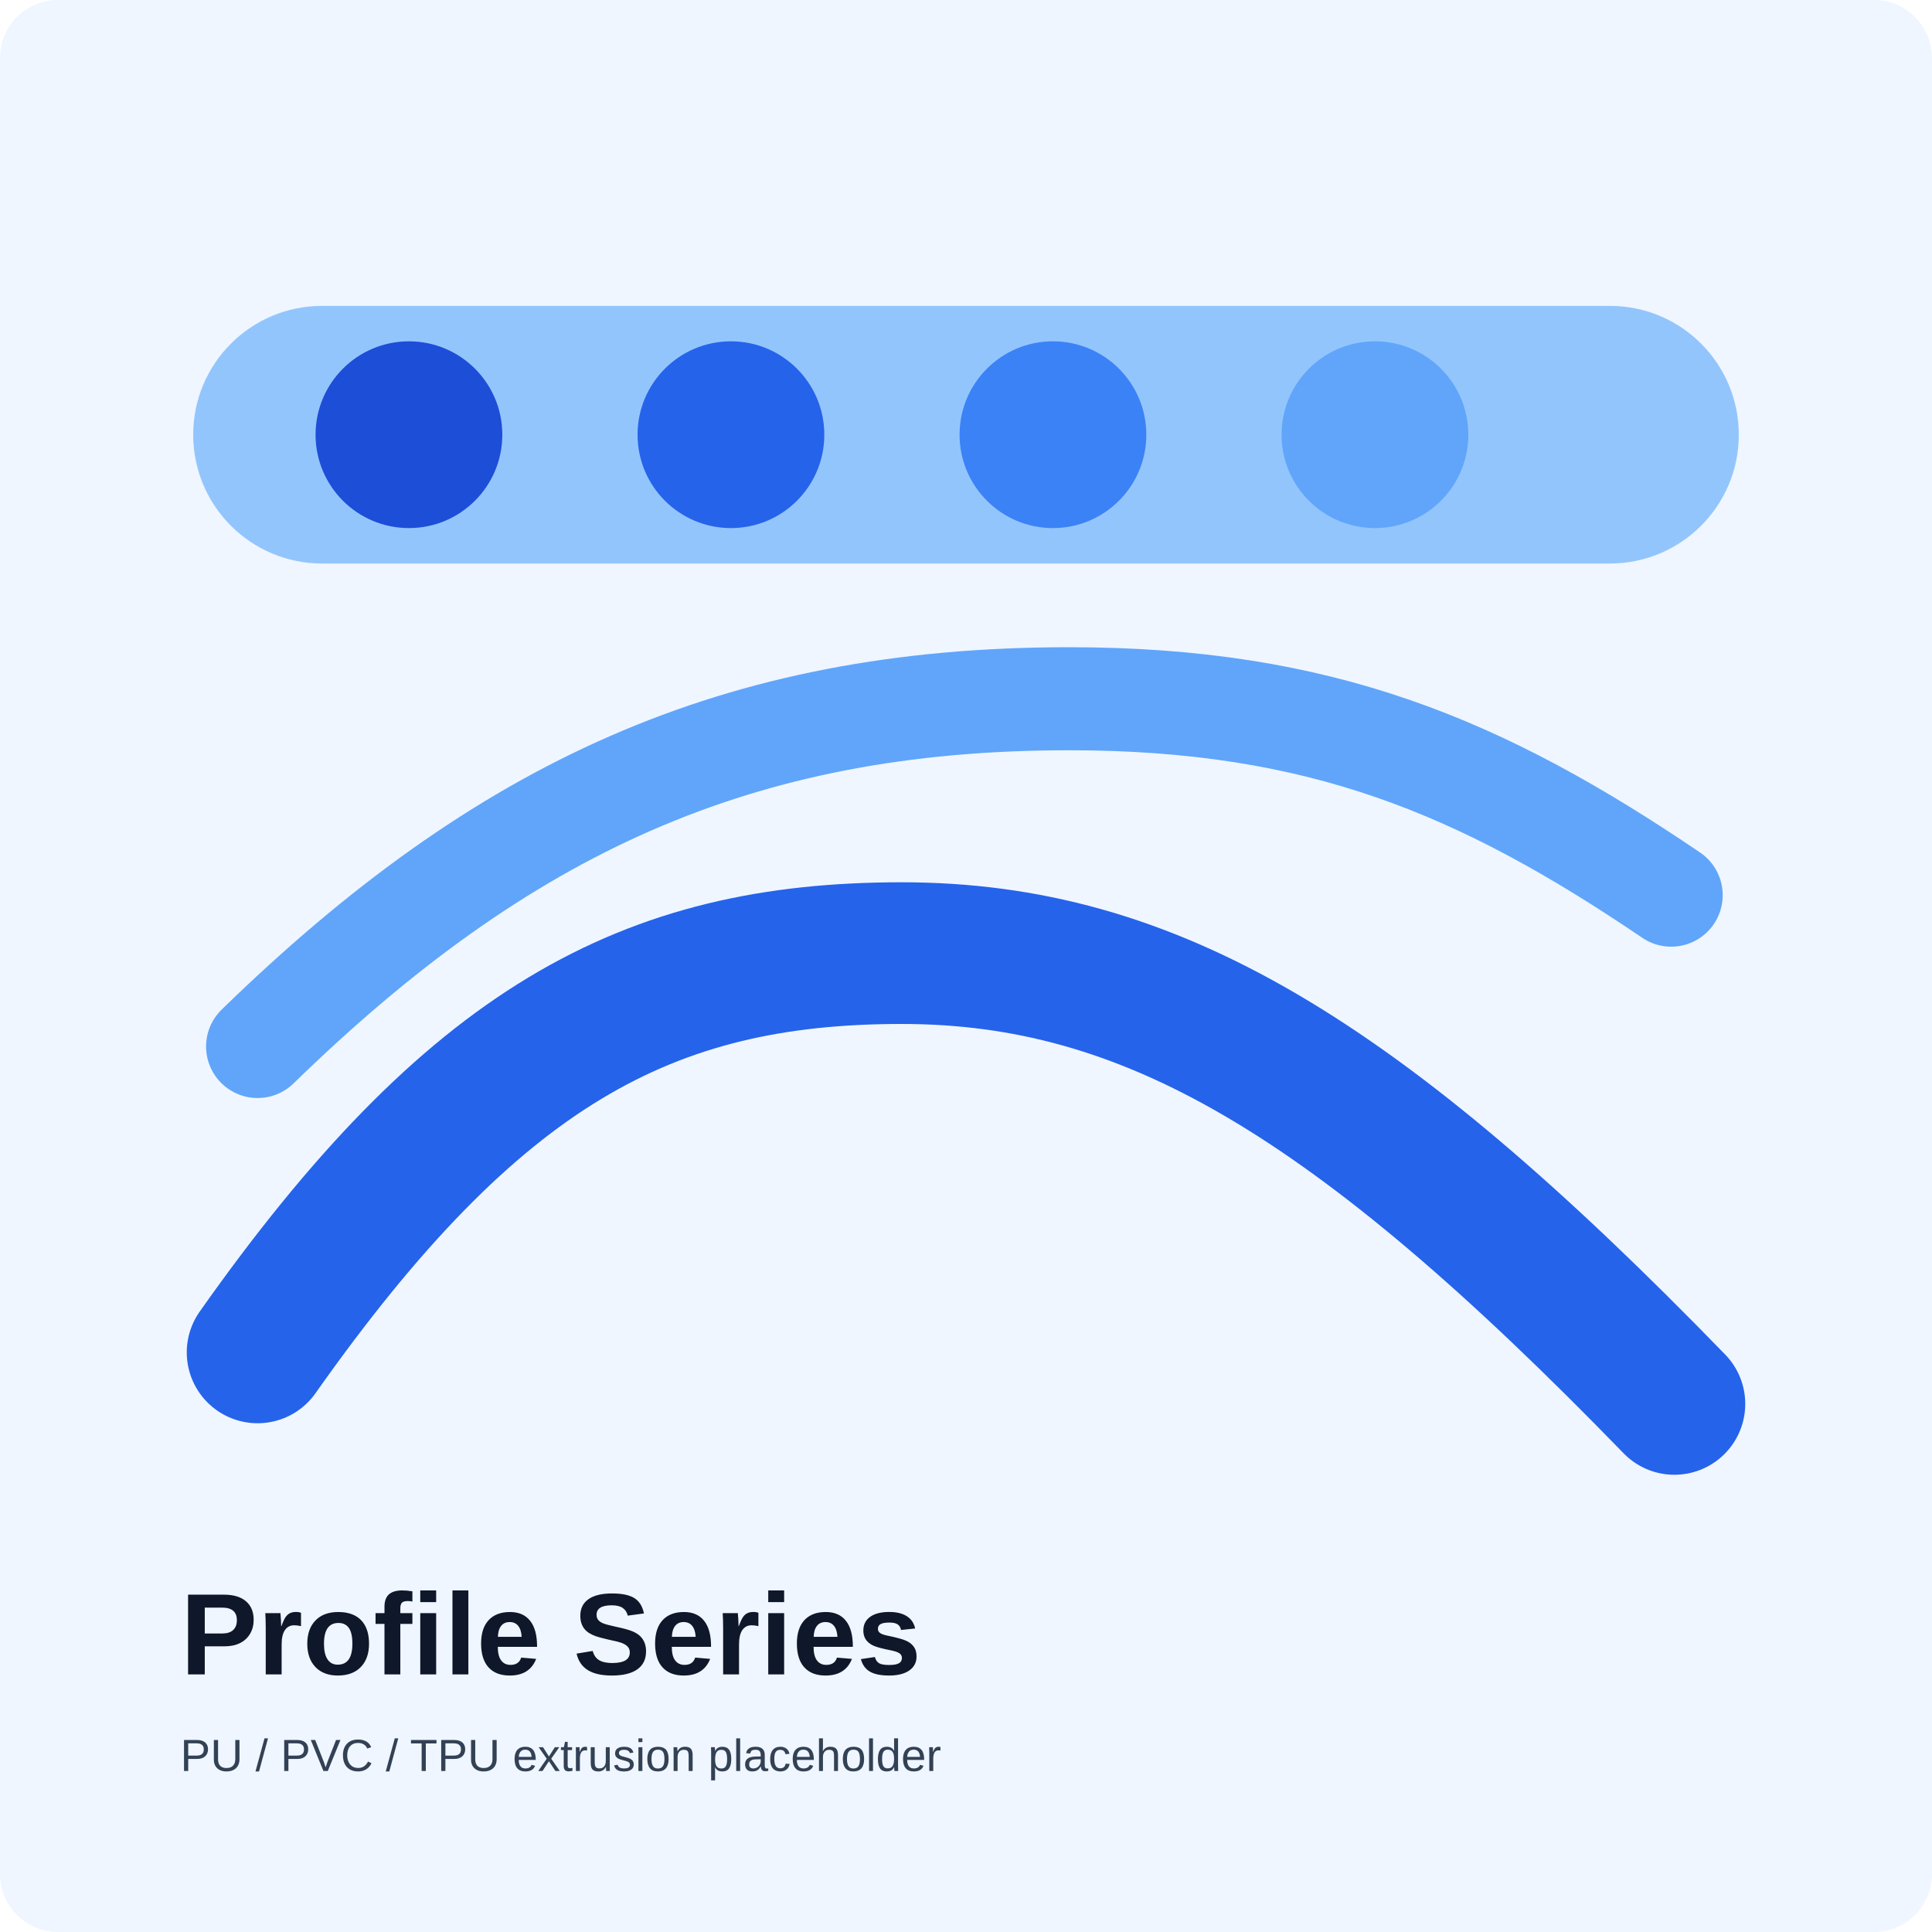
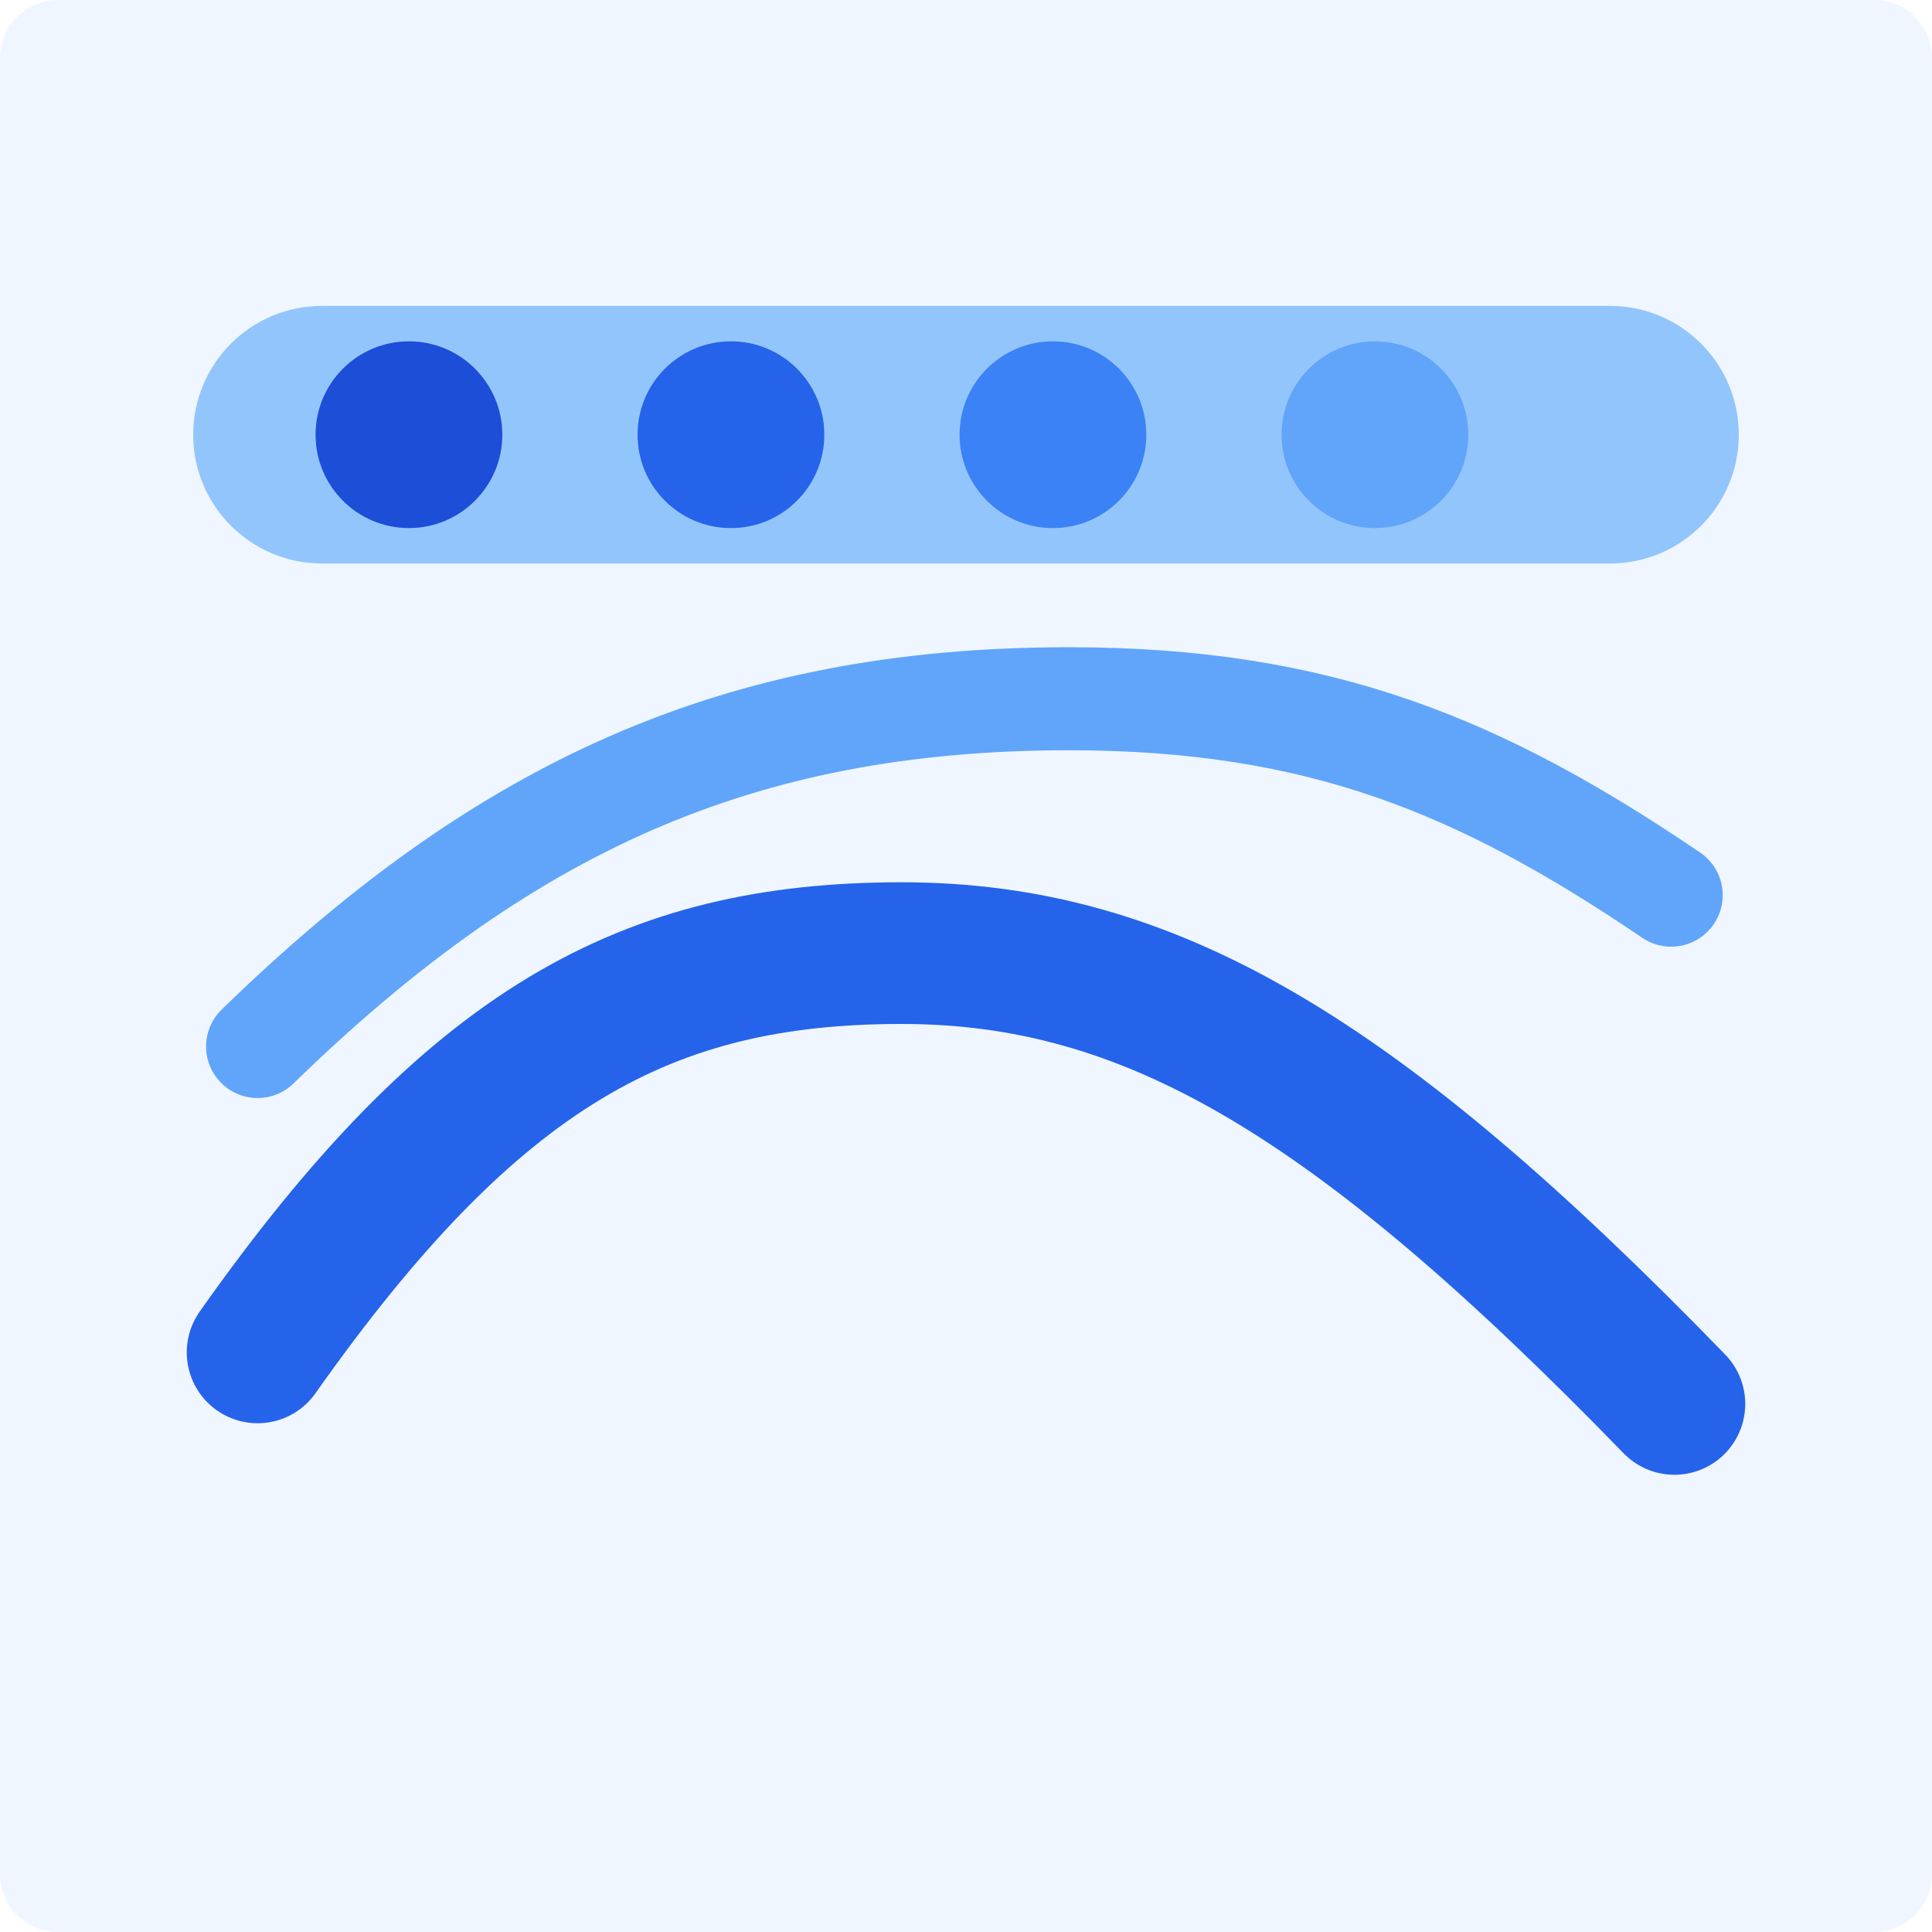
<svg xmlns="http://www.w3.org/2000/svg" width="1200" height="1200" viewBox="0 0 1200 1200" fill="none">
  <rect width="1200" height="1200" rx="36" fill="#EFF6FF" />
  <path d="M160 840C294 650 402 592 560 592C714 592 842 668 1040 872" stroke="#2563EB" stroke-width="88" stroke-linecap="round" />
  <path d="M160 650C312 502 458 434 664 434C820 434 920 476 1038 556" stroke="#60A5FA" stroke-width="64" stroke-linecap="round" />
  <rect x="120" y="190" width="960" height="160" rx="80" fill="#93C5FD" />
  <circle cx="254" cy="270" r="58" fill="#1D4ED8" />
  <circle cx="454" cy="270" r="58" fill="#2563EB" />
  <circle cx="654" cy="270" r="58" fill="#3B82F6" />
  <circle cx="854" cy="270" r="58" fill="#60A5FA" />
-   <text x="112" y="1040" fill="#0F172A" font-family="Arial, sans-serif" font-size="72" font-weight="700">Profile Series</text>
-   <text x="112" y="1100" fill="#334155" font-family="Arial, sans-serif" font-size="28">PU / PVC / TPU extrusion placeholder</text>
</svg>
